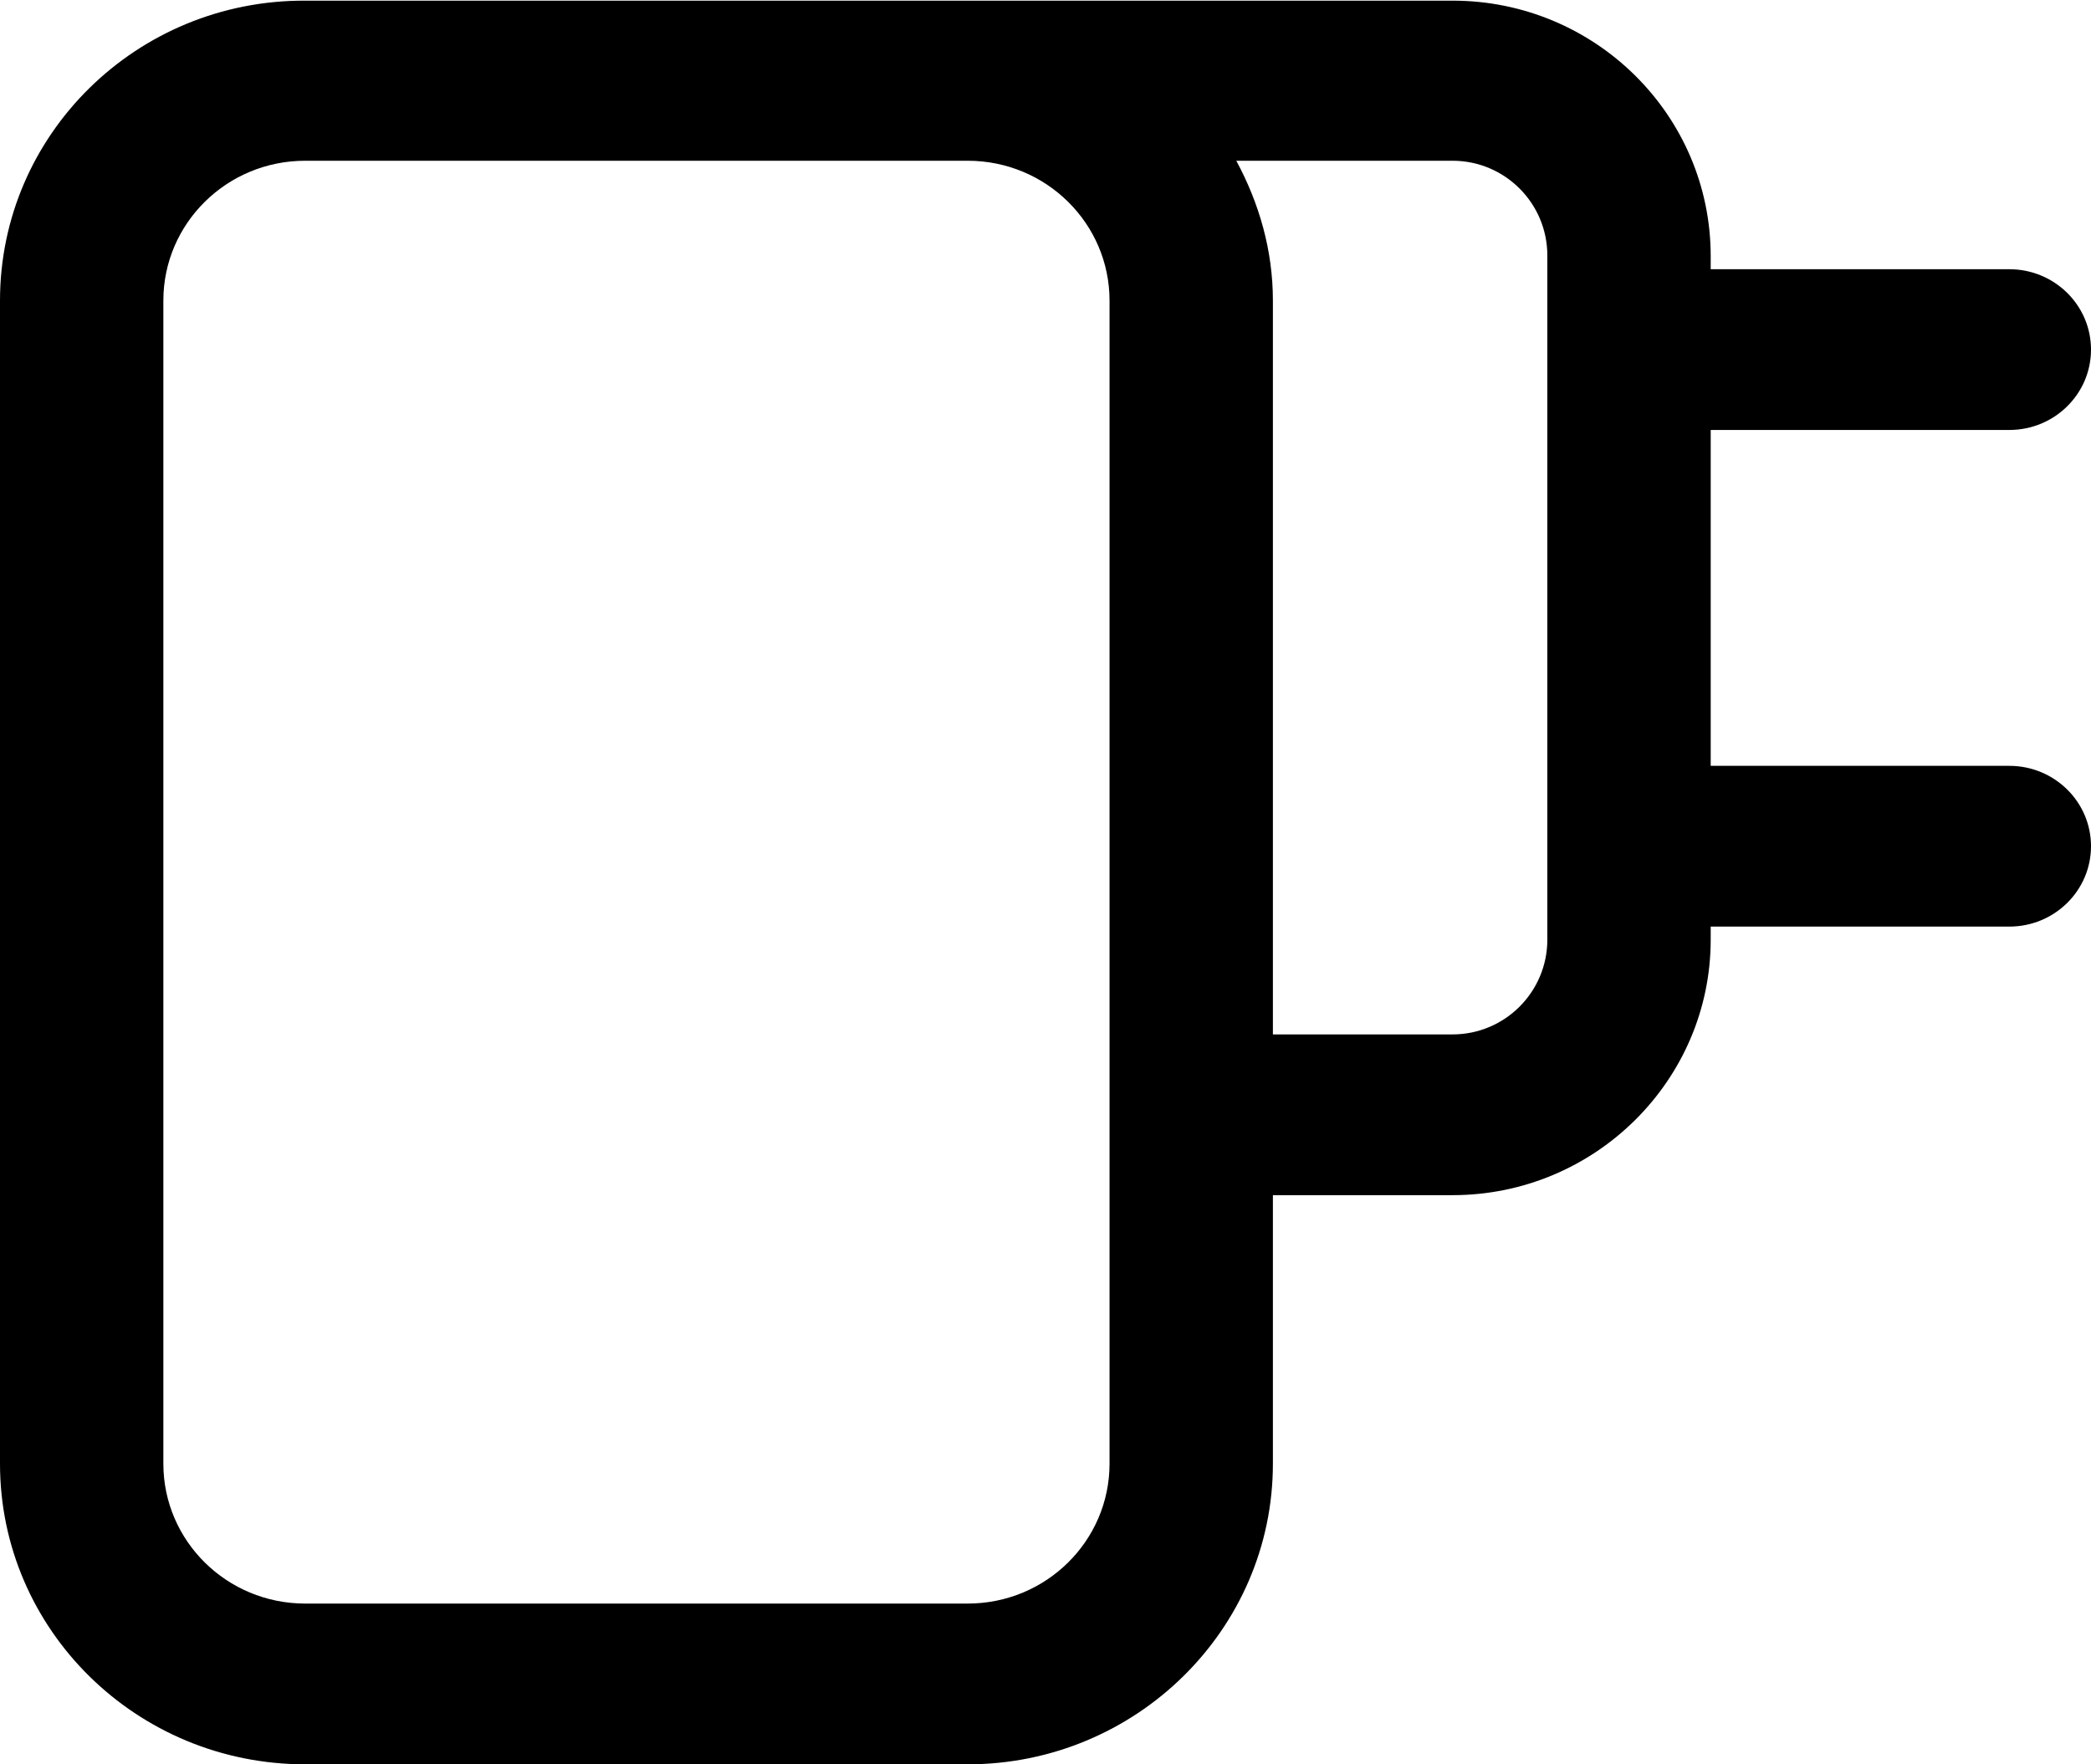
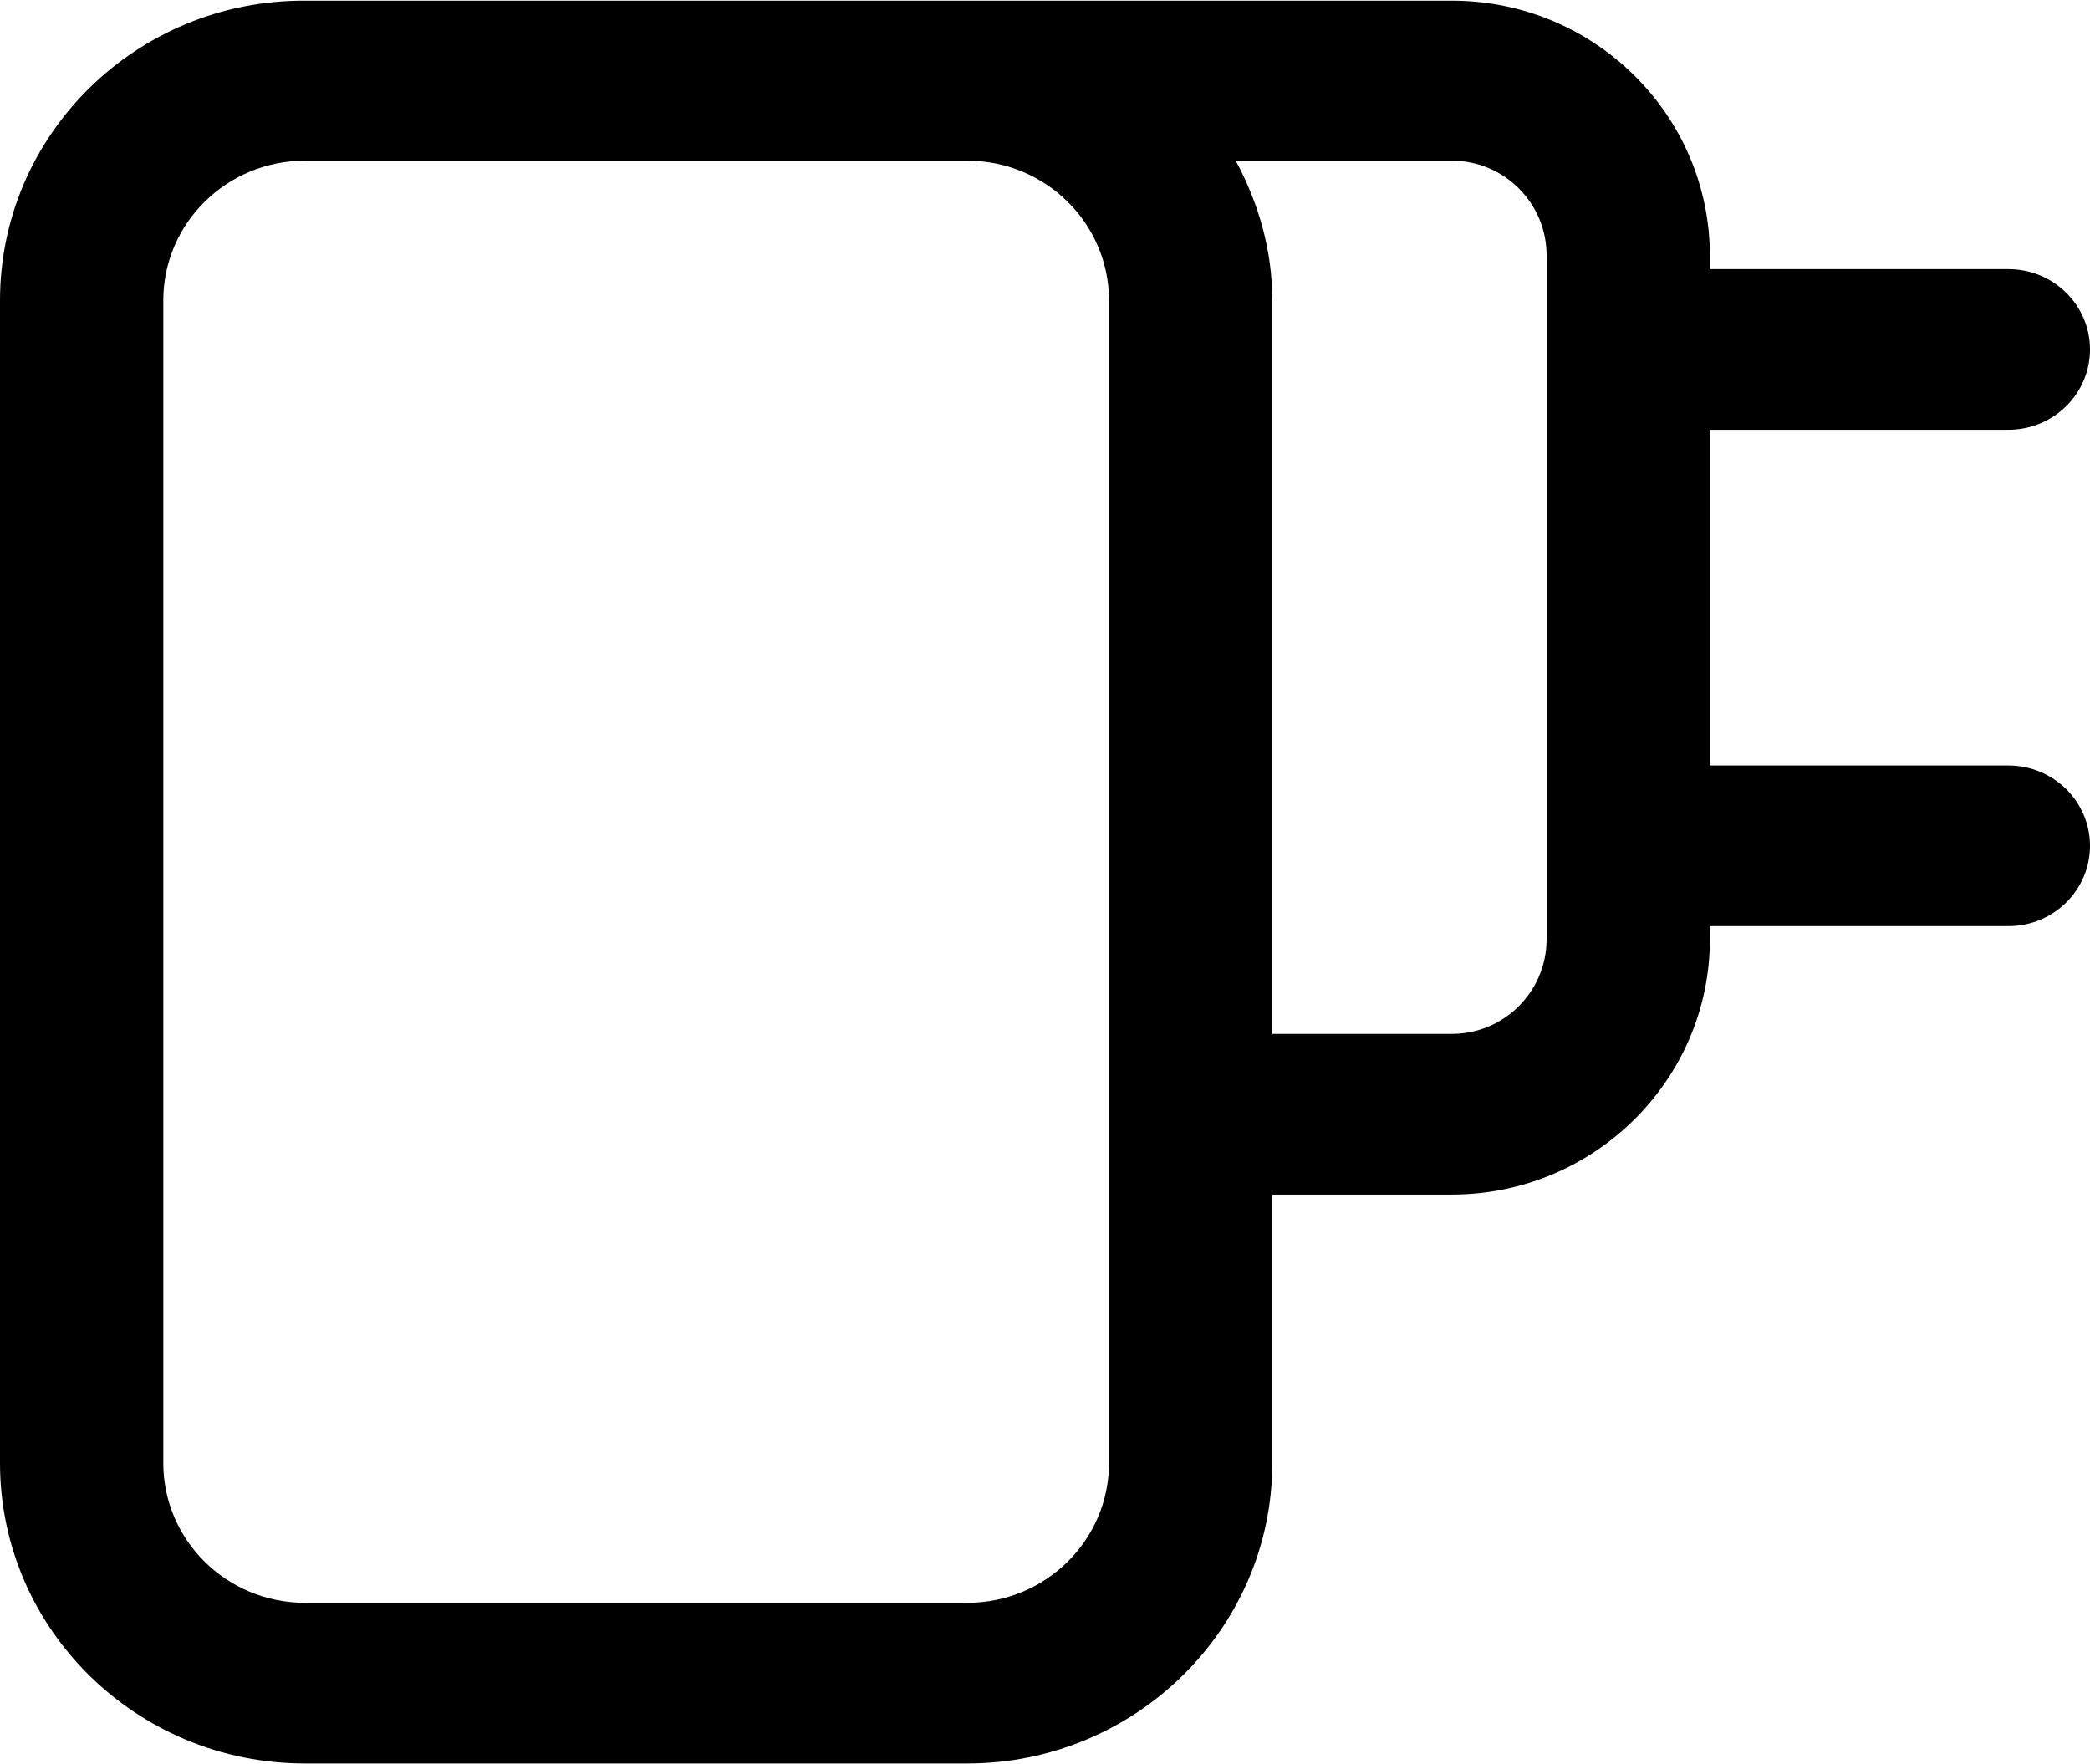
- <svg xmlns="http://www.w3.org/2000/svg">
-   <g id="k6" viewBox="0 0 32 27">
+ <svg xmlns="http://www.w3.org/2000/svg" viewBox="0 0 32 27">
+   <g id="k6">
    <path d="M30.75 11.72h-4.57V6.58h4.57c.69 0 1.25-.55 1.25-1.23s-.56-1.23-1.25-1.23h-4.57v-.2c0-2.16-1.77-3.91-3.95-3.91H4.67C2.09 0 0 2.06 0 4.6v17.8C0 24.94 2.09 27 4.67 27h10.14c2.57 0 4.67-2.06 4.67-4.6v-4.11h2.75c2.18 0 3.95-1.76 3.95-3.91v-.2h4.57c.69 0 1.25-.55 1.25-1.23s-.56-1.23-1.25-1.23ZM16.98 22.4c0 1.18-.97 2.14-2.17 2.14H4.67c-1.2 0-2.17-.96-2.17-2.14V4.6c0-1.18.97-2.14 2.17-2.14h10.14c1.2 0 2.17.96 2.17 2.14v17.8Zm6.7-8.02c0 .8-.65 1.45-1.45 1.45h-2.75V4.6c0-.77-.21-1.49-.56-2.14h3.31c.8 0 1.45.65 1.45 1.45v10.46Z" />
  </g>
</svg>
